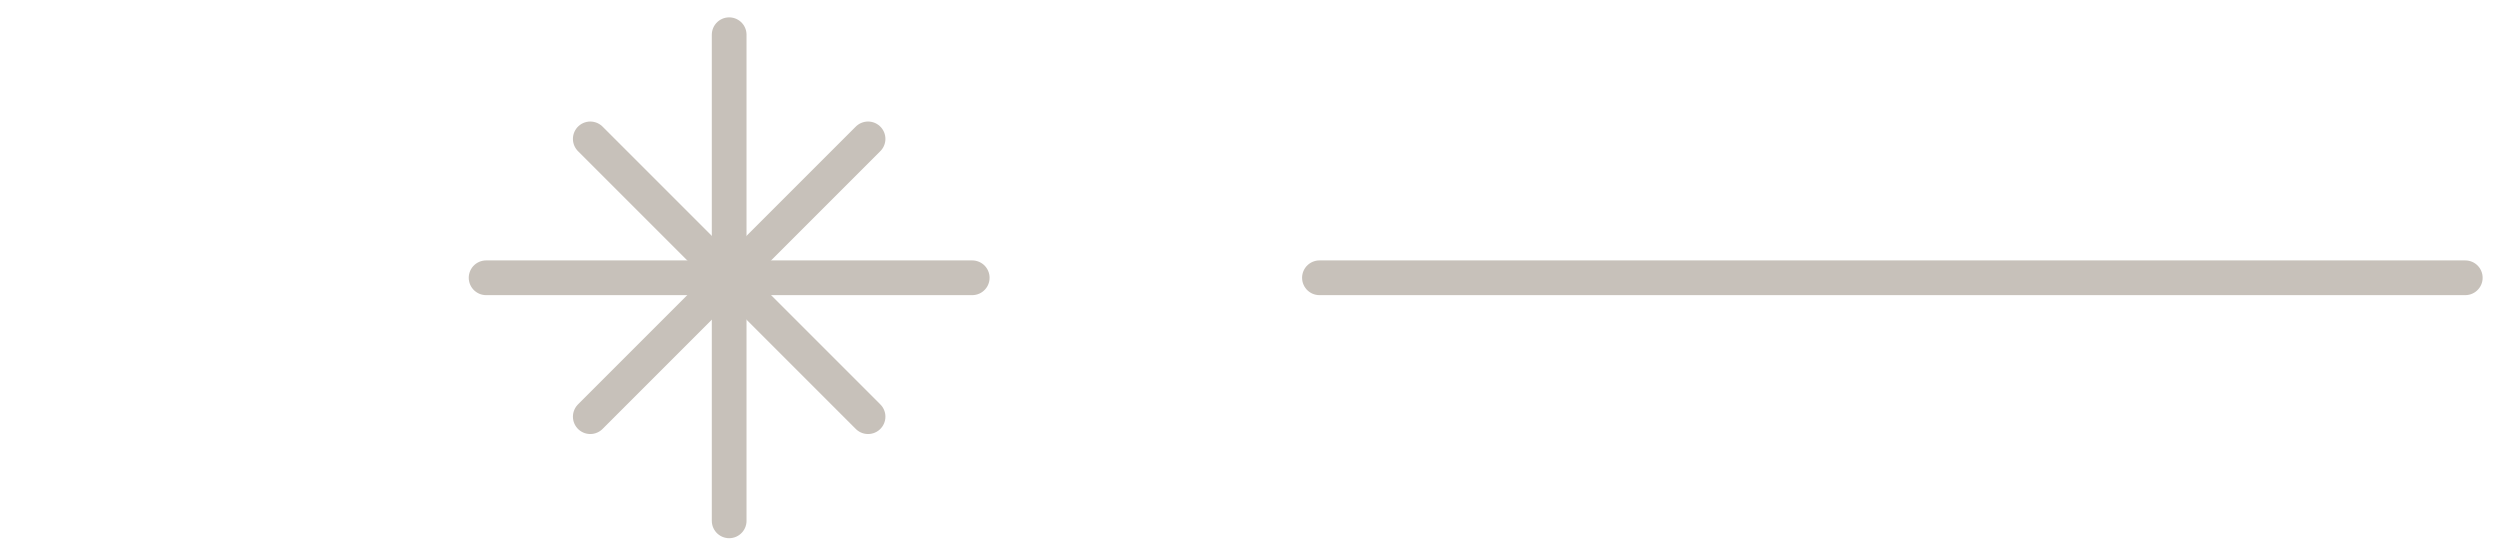
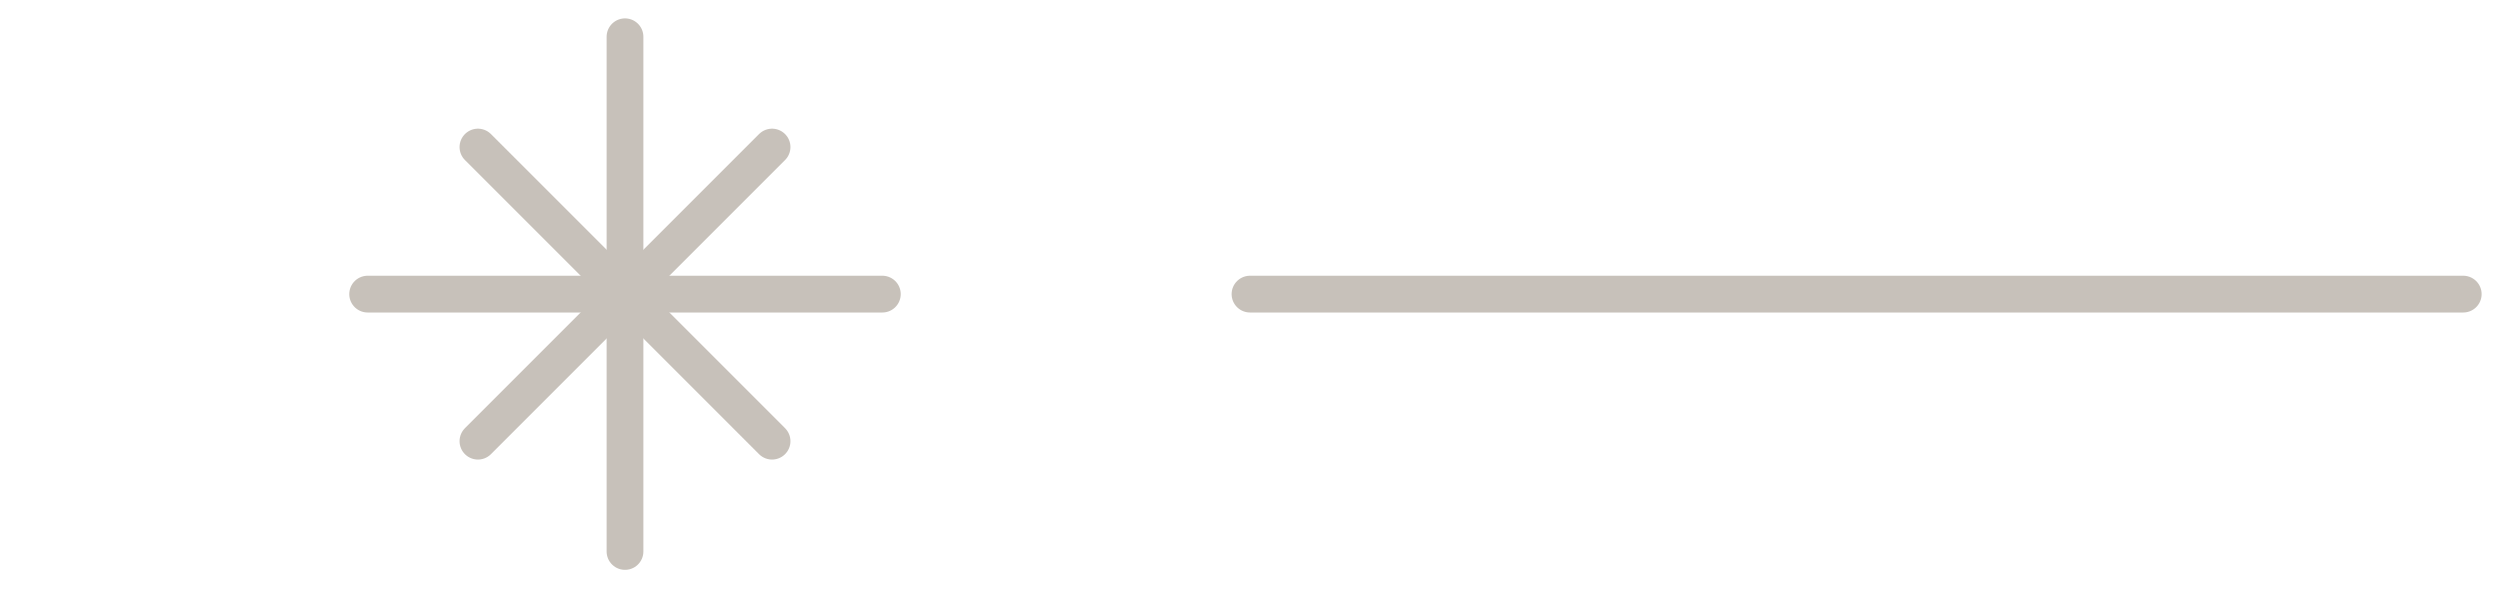
- <svg xmlns="http://www.w3.org/2000/svg" id="Layer_1" viewBox="0 0 72 16">
+ <svg xmlns="http://www.w3.org/2000/svg" id="Layer_1" viewBox="0 0 68 16">
  <defs>
    <style>.cls-1{fill:none;stroke:#8f8375;stroke-linecap:round;}.cls-2{opacity:.5;}</style>
  </defs>
  <g class="cls-2">
-     <path class="cls-1" d="M38,8h33" />
-     <path class="cls-1" d="M21,1v14" />
-     <path class="cls-1" d="M17,4l8,8" />
-     <path class="cls-1" d="M25,4l-8,8" />
-     <path class="cls-1" d="M14,8h14" />
+     <path class="cls-1" d="M34,8h33" />
+     <path class="cls-1" d="M17,1v14" />
+     <path class="cls-1" d="M13,4l8,8" />
+     <path class="cls-1" d="M21,4l-8,8" />
+     <path class="cls-1" d="M10,8h14" />
  </g>
</svg>
